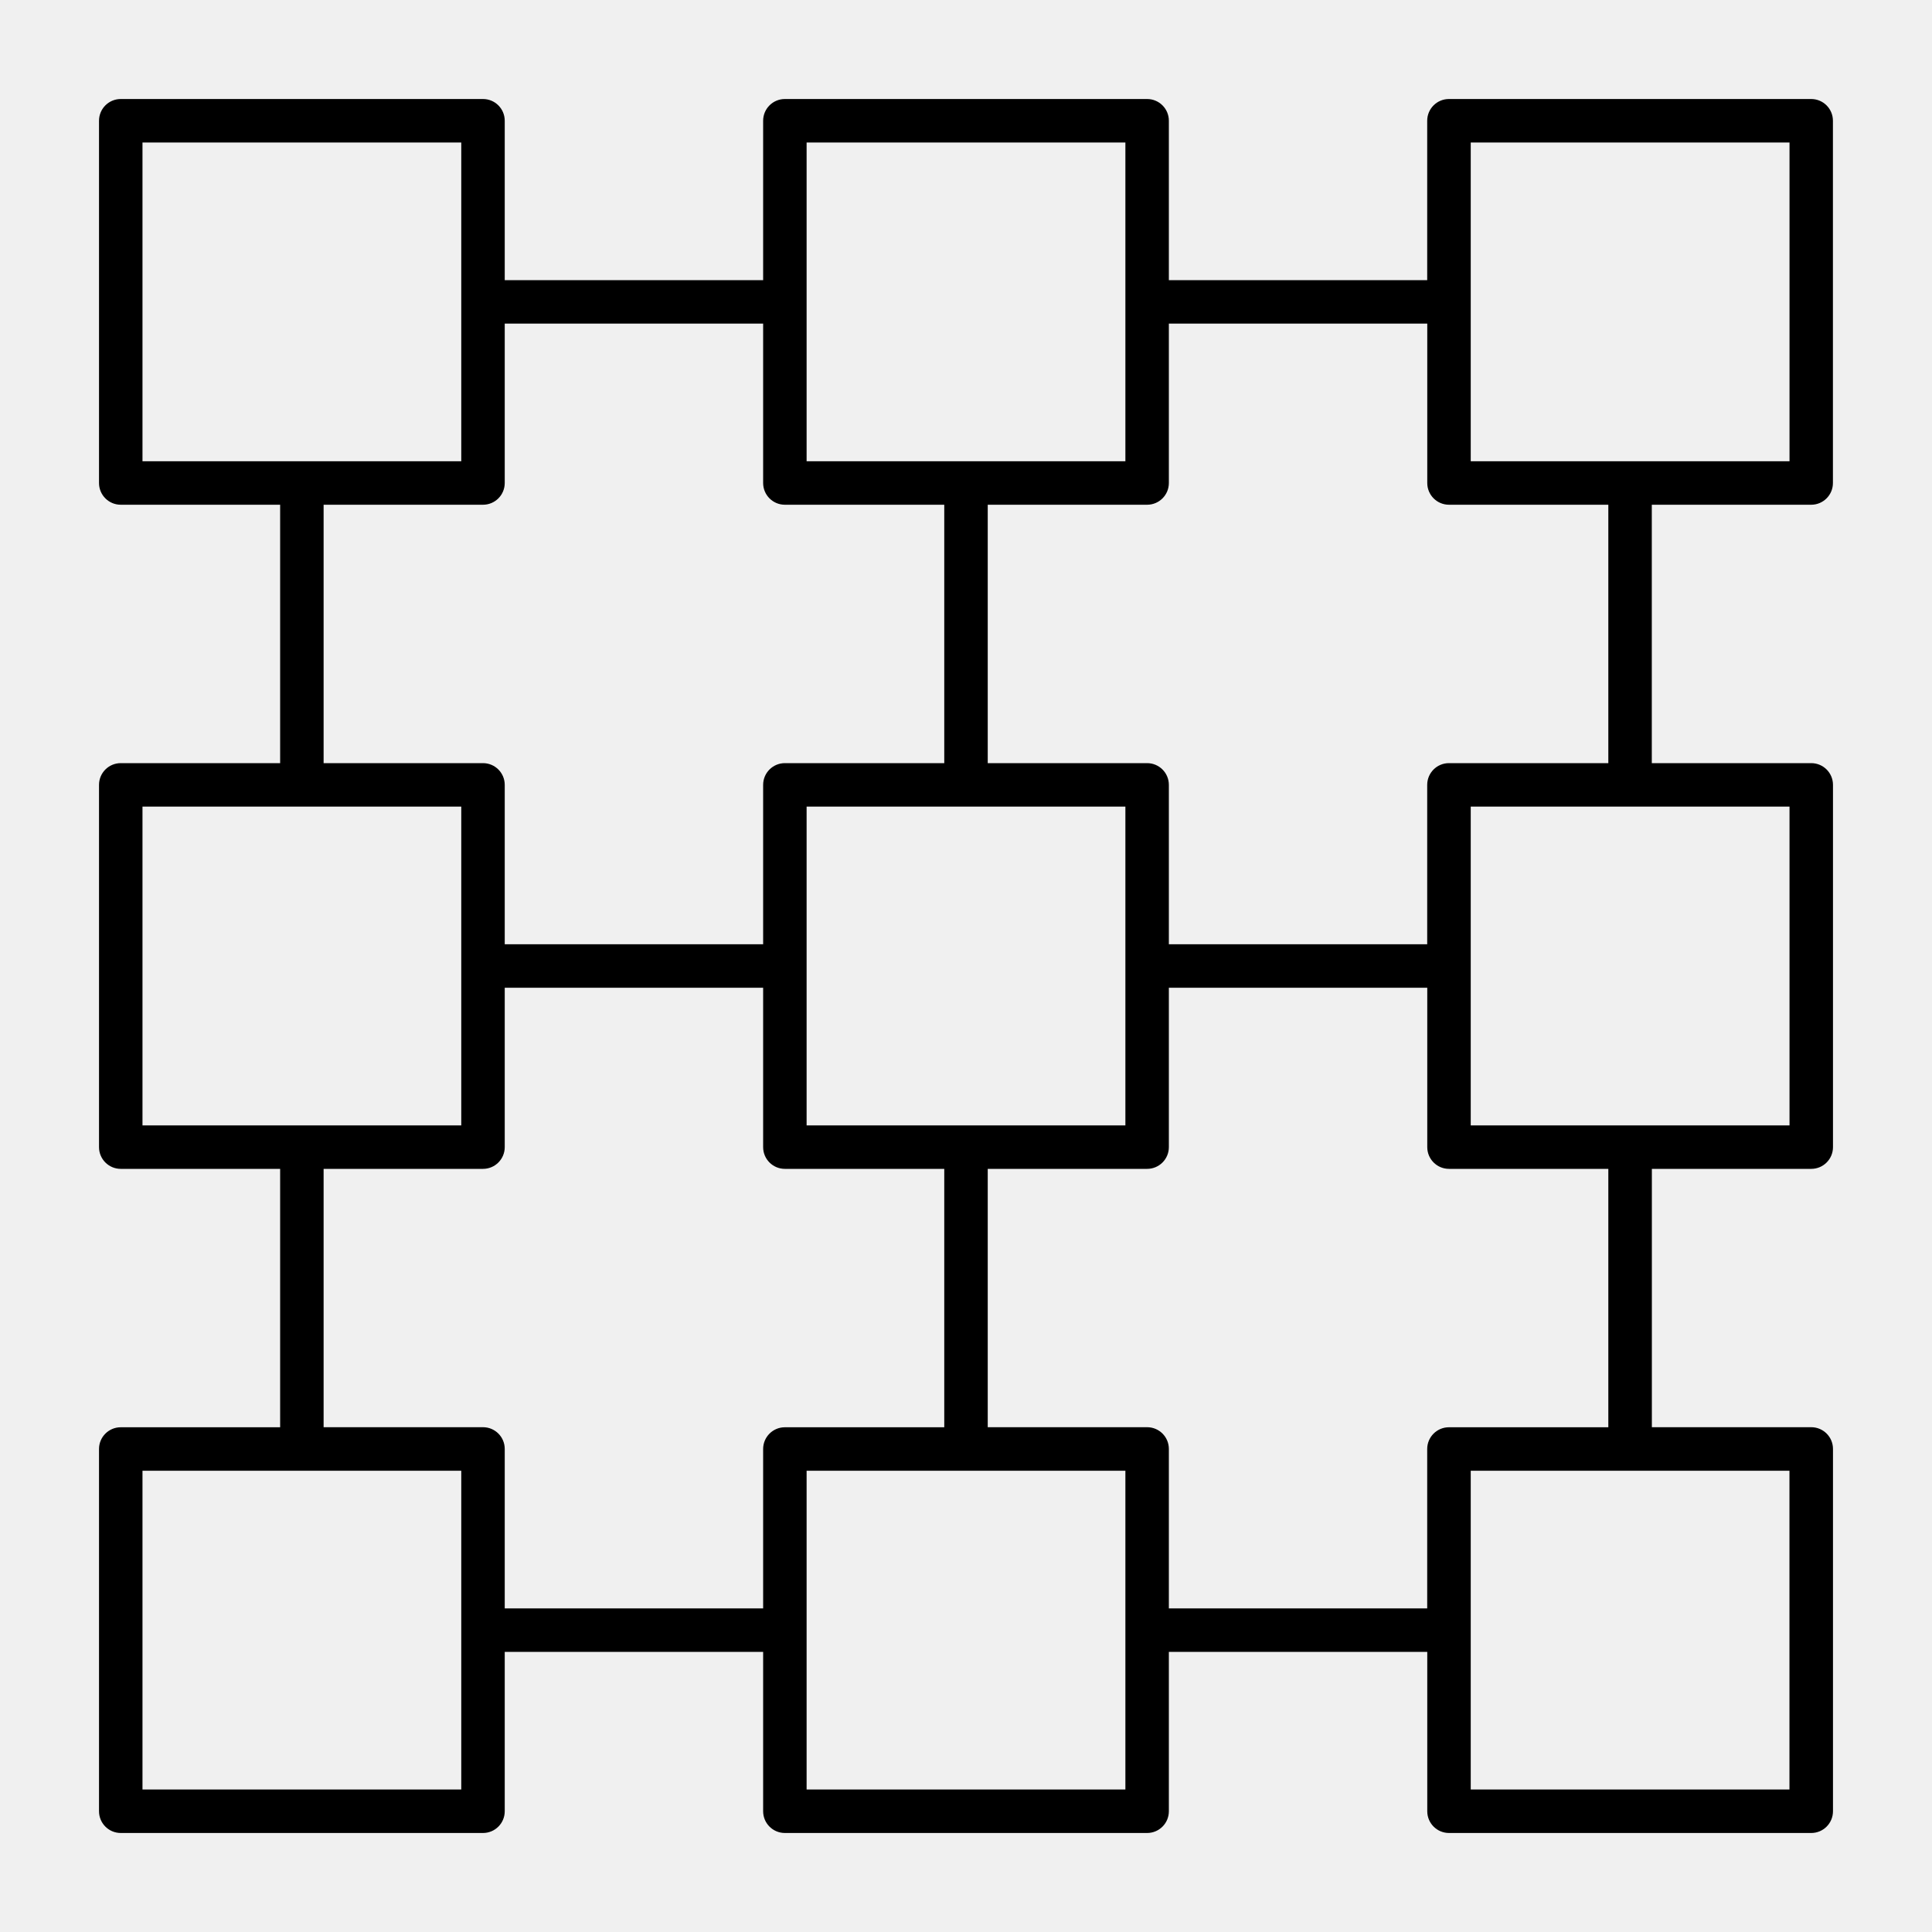
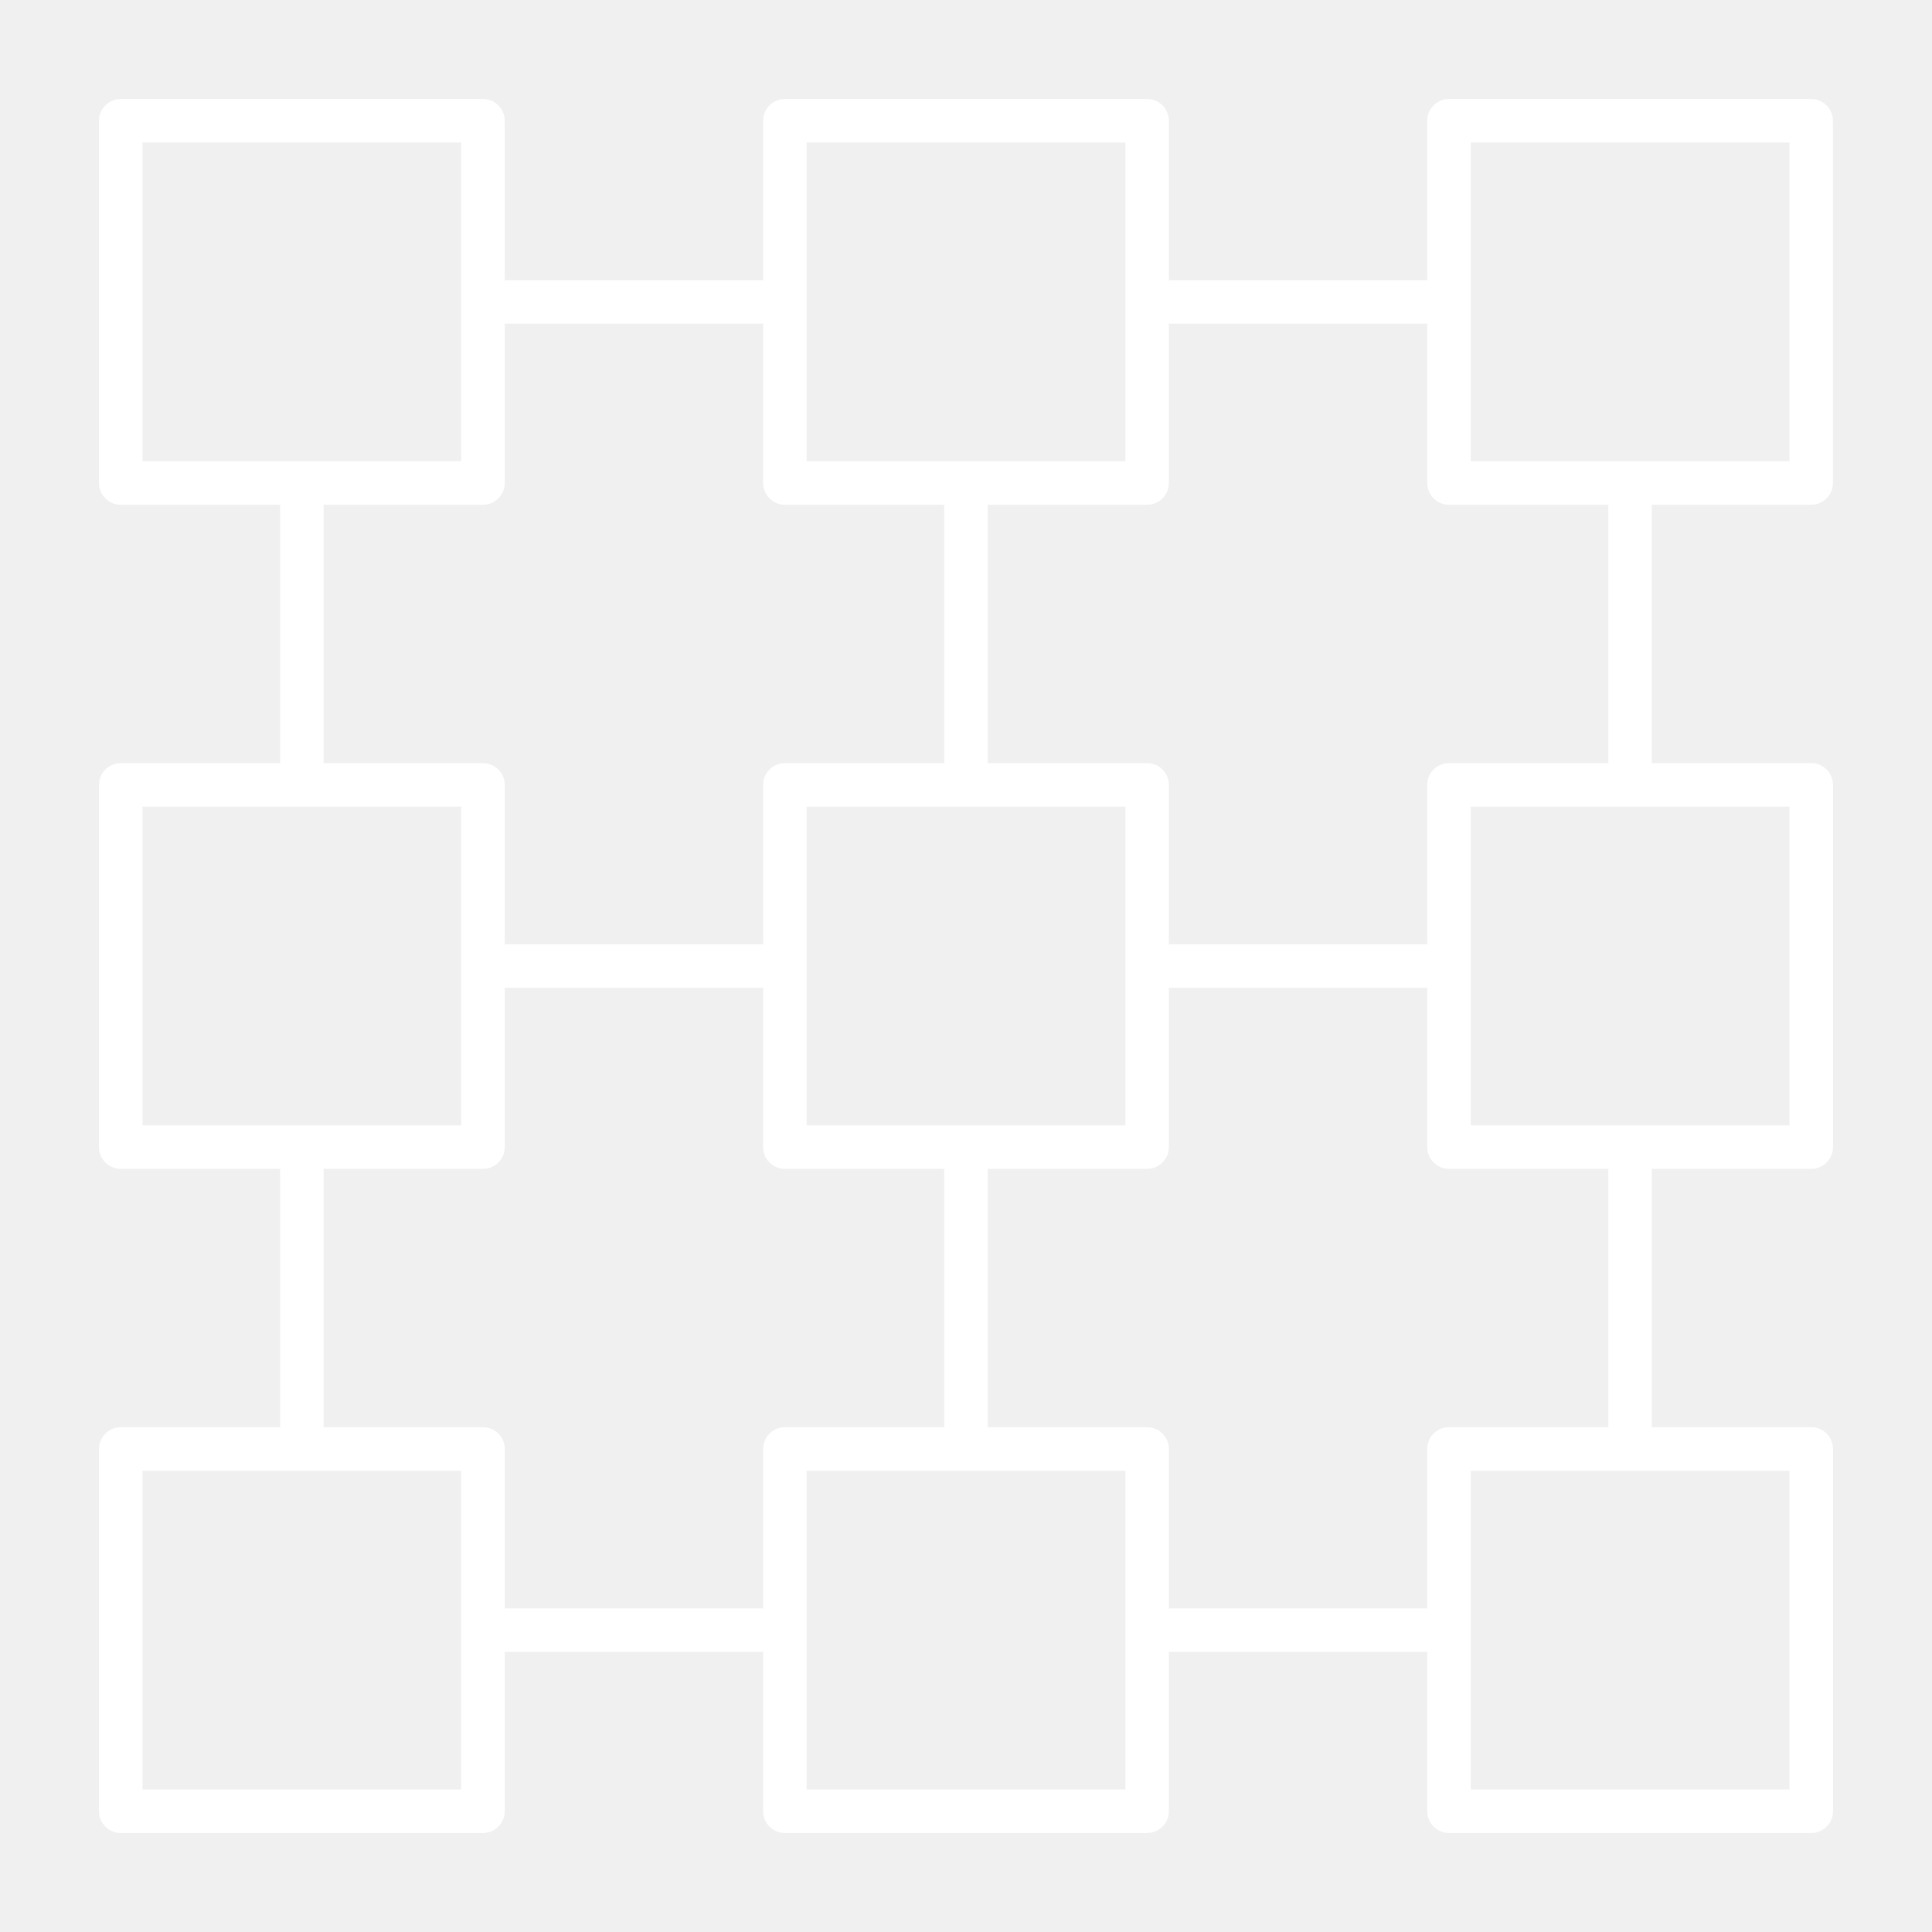
- <svg xmlns="http://www.w3.org/2000/svg" fill="#000000" version="1.1" id="Layer_1" viewBox="0 0 32 32" xml:space="preserve">
+ <svg xmlns="http://www.w3.org/2000/svg" fill="#FFFFFF" version="1.1" id="Layer_1" viewBox="0 0 32 32" xml:space="preserve">
  <path id="blockchain_1_" d="M30,30.36h-6c-0.199,0-0.36-0.161-0.36-0.36v-2.64h-4.28V30c0,0.199-0.161,0.36-0.36,0.36h-6  c-0.199,0-0.36-0.161-0.36-0.36v-2.64H8.36V30c0,0.199-0.161,0.36-0.36,0.36H2c-0.199,0-0.36-0.161-0.36-0.36v-6  c0-0.199,0.161-0.36,0.36-0.36h2.64v-4.28H2c-0.199,0-0.36-0.161-0.36-0.36v-6c0-0.199,0.161-0.36,0.36-0.36h2.64V8.36H2  C1.801,8.36,1.64,8.199,1.64,8V2c0-0.199,0.161-0.36,0.36-0.36h6c0.199,0,0.36,0.161,0.36,0.36v2.64h4.28V2  c0-0.199,0.161-0.36,0.36-0.36h6c0.199,0,0.36,0.161,0.36,0.36v2.64h4.279V2c0-0.199,0.161-0.36,0.36-0.36h6  c0.199,0,0.36,0.161,0.36,0.36v6c0,0.199-0.161,0.36-0.36,0.36h-2.64v4.28H30c0.199,0,0.36,0.161,0.36,0.36v6  c0,0.199-0.161,0.36-0.36,0.36h-2.64v4.279H30c0.199,0,0.36,0.161,0.36,0.36v6C30.36,30.199,30.199,30.36,30,30.36z M24.36,29.64  h5.279v-5.28H24.36V29.64z M13.36,29.64h5.28v-5.28h-5.28C13.36,24.36,13.36,29.64,13.36,29.64z M2.36,29.64h5.28v-5.28H2.36V29.64z   M19.36,26.64h4.279V24c0-0.199,0.161-0.36,0.36-0.36h2.64v-4.28H24c-0.199,0-0.36-0.161-0.36-0.36v-2.64h-4.28V19  c0,0.199-0.161,0.36-0.36,0.36h-2.64v4.279H19c0.199,0,0.36,0.161,0.36,0.36V26.64z M8.36,26.64h4.28V24  c0-0.199,0.161-0.36,0.36-0.36h2.64v-4.28H13c-0.199,0-0.36-0.161-0.36-0.36v-2.64H8.36V19c0,0.199-0.161,0.36-0.36,0.36H5.36v4.279  H8c0.199,0,0.36,0.161,0.36,0.36V26.64z M27,18.64h2.64v-5.28h-5.28v5.28H27z M16,18.64h2.64v-5.28h-5.28v5.28H16z M5,18.64h2.64  v-5.28H2.36v5.28H5z M19.36,15.64h4.279V13c0-0.199,0.161-0.36,0.36-0.36h2.64V8.36H24c-0.199,0-0.36-0.161-0.36-0.36V5.36h-4.28V8  c0,0.199-0.161,0.36-0.36,0.36h-2.64v4.28H19c0.199,0,0.36,0.161,0.36,0.36V15.64z M8.36,15.64h4.28V13  c0-0.199,0.161-0.36,0.36-0.36h2.64V8.36H13c-0.199,0-0.36-0.161-0.36-0.36V5.36H8.36V8c0,0.199-0.161,0.36-0.36,0.36H5.36v4.28H8  c0.199,0,0.36,0.161,0.36,0.36V15.64z M27,7.64h2.64V2.36h-5.28v5.28C24.36,7.64,27,7.64,27,7.64z M16,7.64h2.64V2.36h-5.28v5.28  C13.36,7.64,16,7.64,16,7.64z M5,7.64h2.64V2.36H2.36v5.28C2.36,7.64,5,7.64,5,7.64z" />
  <rect id="_Transparent_Rectangle" style="fill:none;" width="32" height="32" />
</svg>
